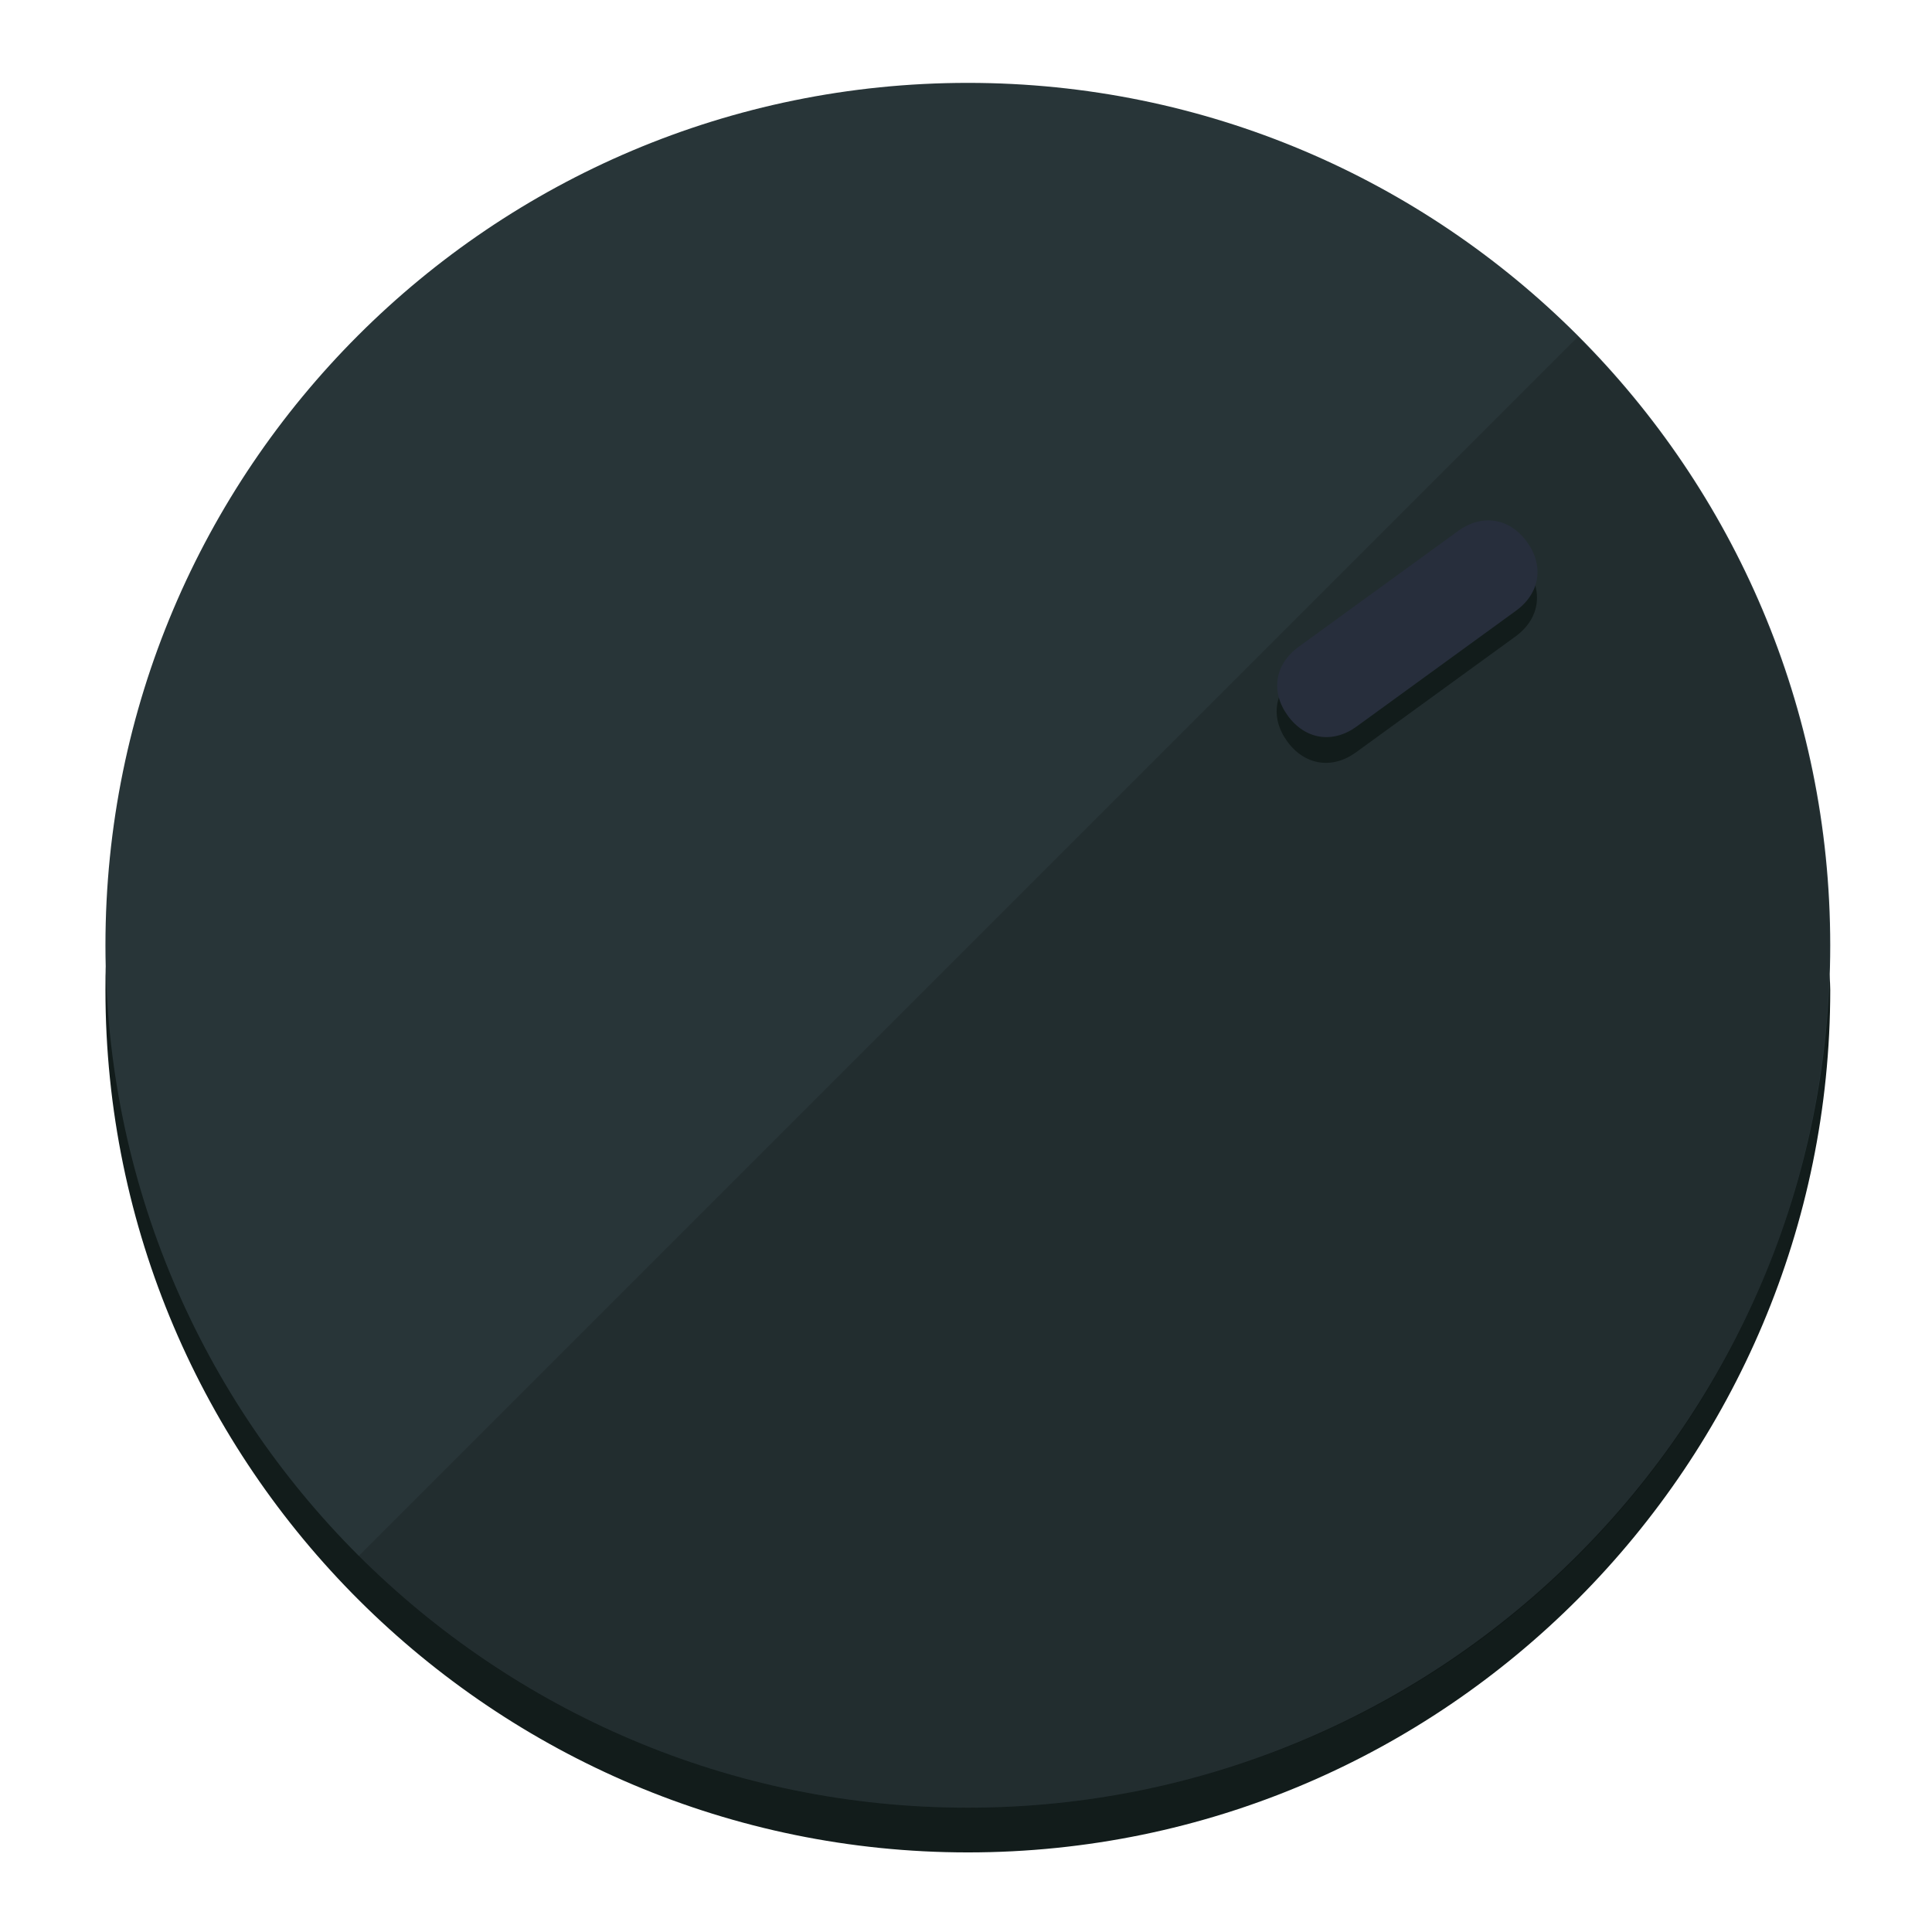
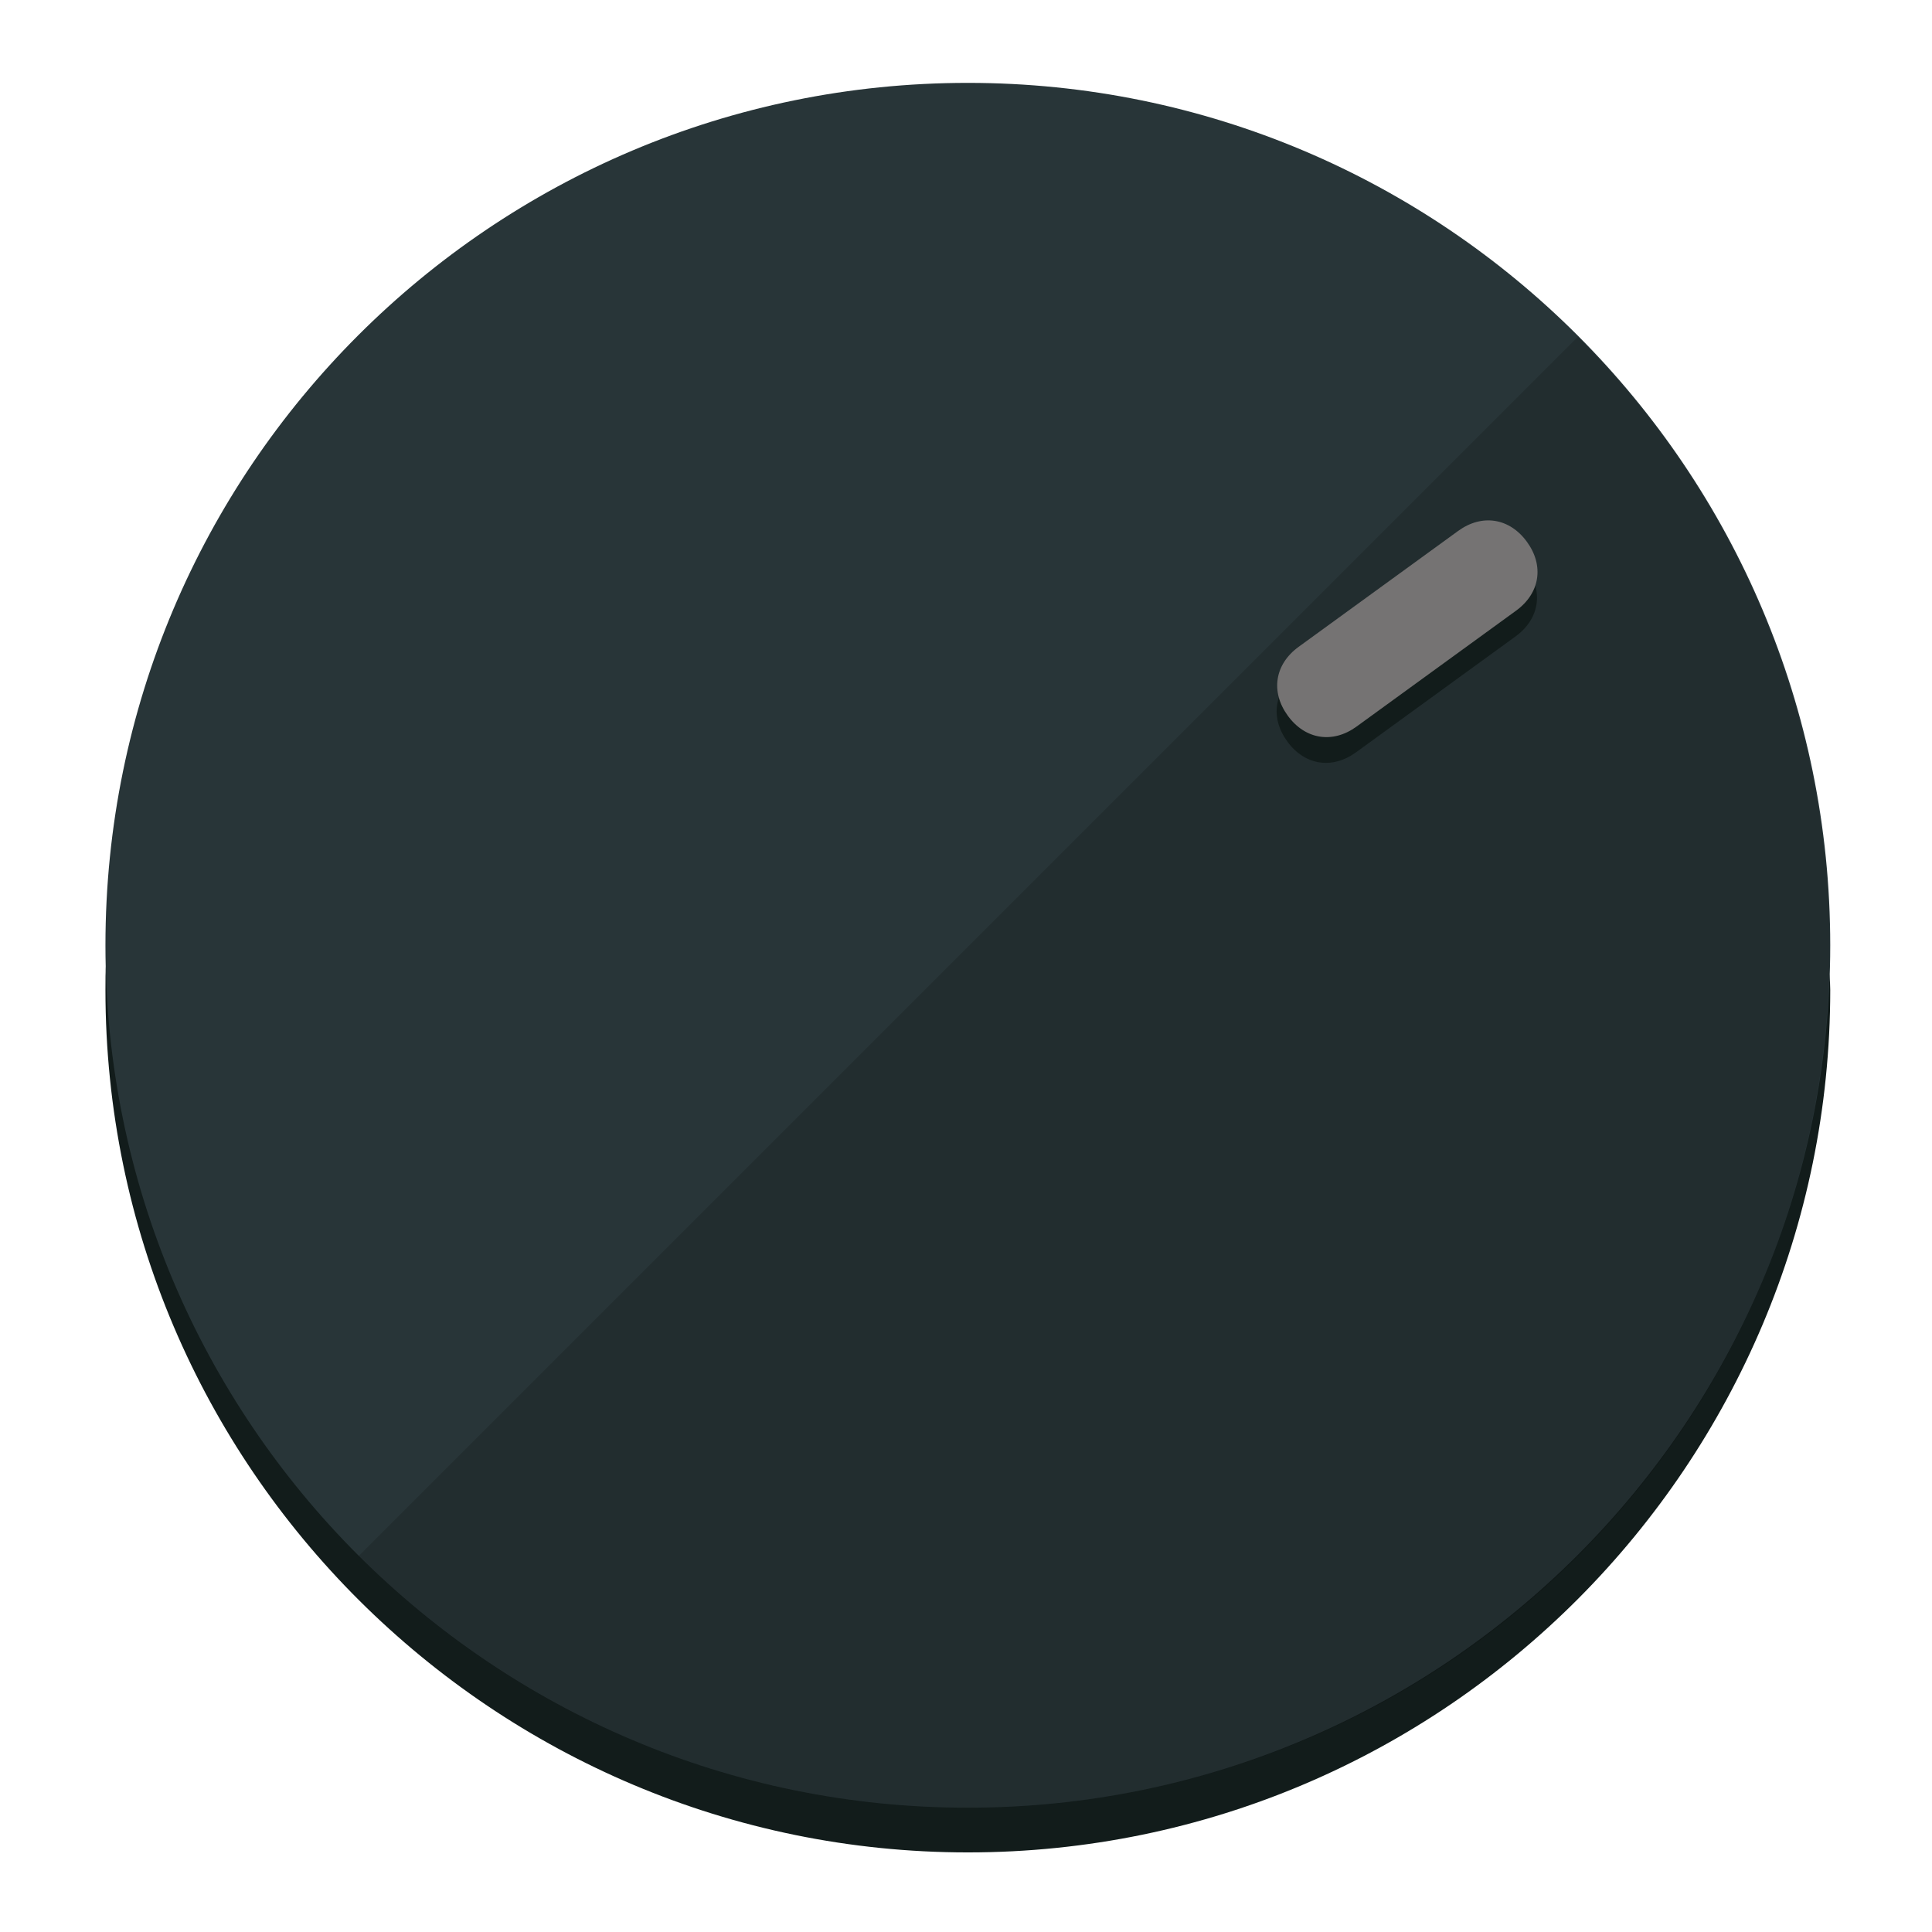
<svg xmlns="http://www.w3.org/2000/svg" height="120px" width="120px" version="1.1" id="Layer_1" viewBox="0 0 496.8 496.8" xml:space="preserve">
  <defs id="defs23" />
  <g id="g3158">
    <path style="display:inline;fill:#121c1b;fill-opacity:1;stroke-width:1.584" d="m 248.875,445.92 c 116.582,0 212.89,-91.238 220.493,-205.286 0,5.069 1.267,8.87 1.267,13.939 0,121.651 -98.842,221.76 -221.76,221.76 -121.651,0 -221.76,-98.842 -221.76,-221.76 0,-5.069 0,-8.87 1.267,-13.939 7.603,114.048 103.91,205.286 220.493,205.286 z" id="path8" />
    <circle style="display:inline;fill:#283538;fill-opacity:1;stroke-width:1.584" cx="248.875" cy="243.071" r="221.76" id="circle12" />
    <path style="display:inline;fill:#000000;fill-opacity:0.154;stroke-width:1.587" d="m 405.744,86.606 c 86.308,86.308 86.308,227.193 0,313.5 -86.308,86.308 -227.193,86.308 -313.5,0" id="path14" />
  </g>
  <g id="g3198">
    <circle style="display:none;fill:#000000;fill-opacity:0;stroke-width:1.584" cx="343.108" cy="-57.84" r="221.76" id="circle12-3" transform="rotate(54)" />
    <path style="display:inline;fill:#121c1b;fill-opacity:1;stroke-width:1.584" d="m 348.699,193.447 c -6.151,4.469 -13.231,3.348 -17.7,-2.803 v 0 c -4.469,-6.151 -3.348,-13.231 2.803,-17.7 l 41.007,-29.794 c 6.151,-4.469 13.231,-3.348 17.7,2.803 v 0 c 4.469,6.151 3.348,13.231 -2.803,17.7 z" id="path3789" />
-     <path style="display:inline;fill:#272E3C;stroke-width:1.584" d="m 348.836,186.828 c -6.151,4.469 -13.231,3.348 -17.7,-2.803 v 0 c -4.469,-6.151 -3.348,-13.231 2.803,-17.7 l 41.007,-29.794 c 6.151,-4.469 13.231,-3.348 17.7,2.803 v 0 c 4.469,6.151 3.348,13.231 -2.803,17.7 z" id="path915" />
+     <path style="display:inline;fill:#757373;stroke-width:1.584" d="m 348.836,186.828 c -6.151,4.469 -13.231,3.348 -17.7,-2.803 v 0 c -4.469,-6.151 -3.348,-13.231 2.803,-17.7 l 41.007,-29.794 c 6.151,-4.469 13.231,-3.348 17.7,2.803 v 0 c 4.469,6.151 3.348,13.231 -2.803,17.7 z" id="path915" />
  </g>
</svg>
